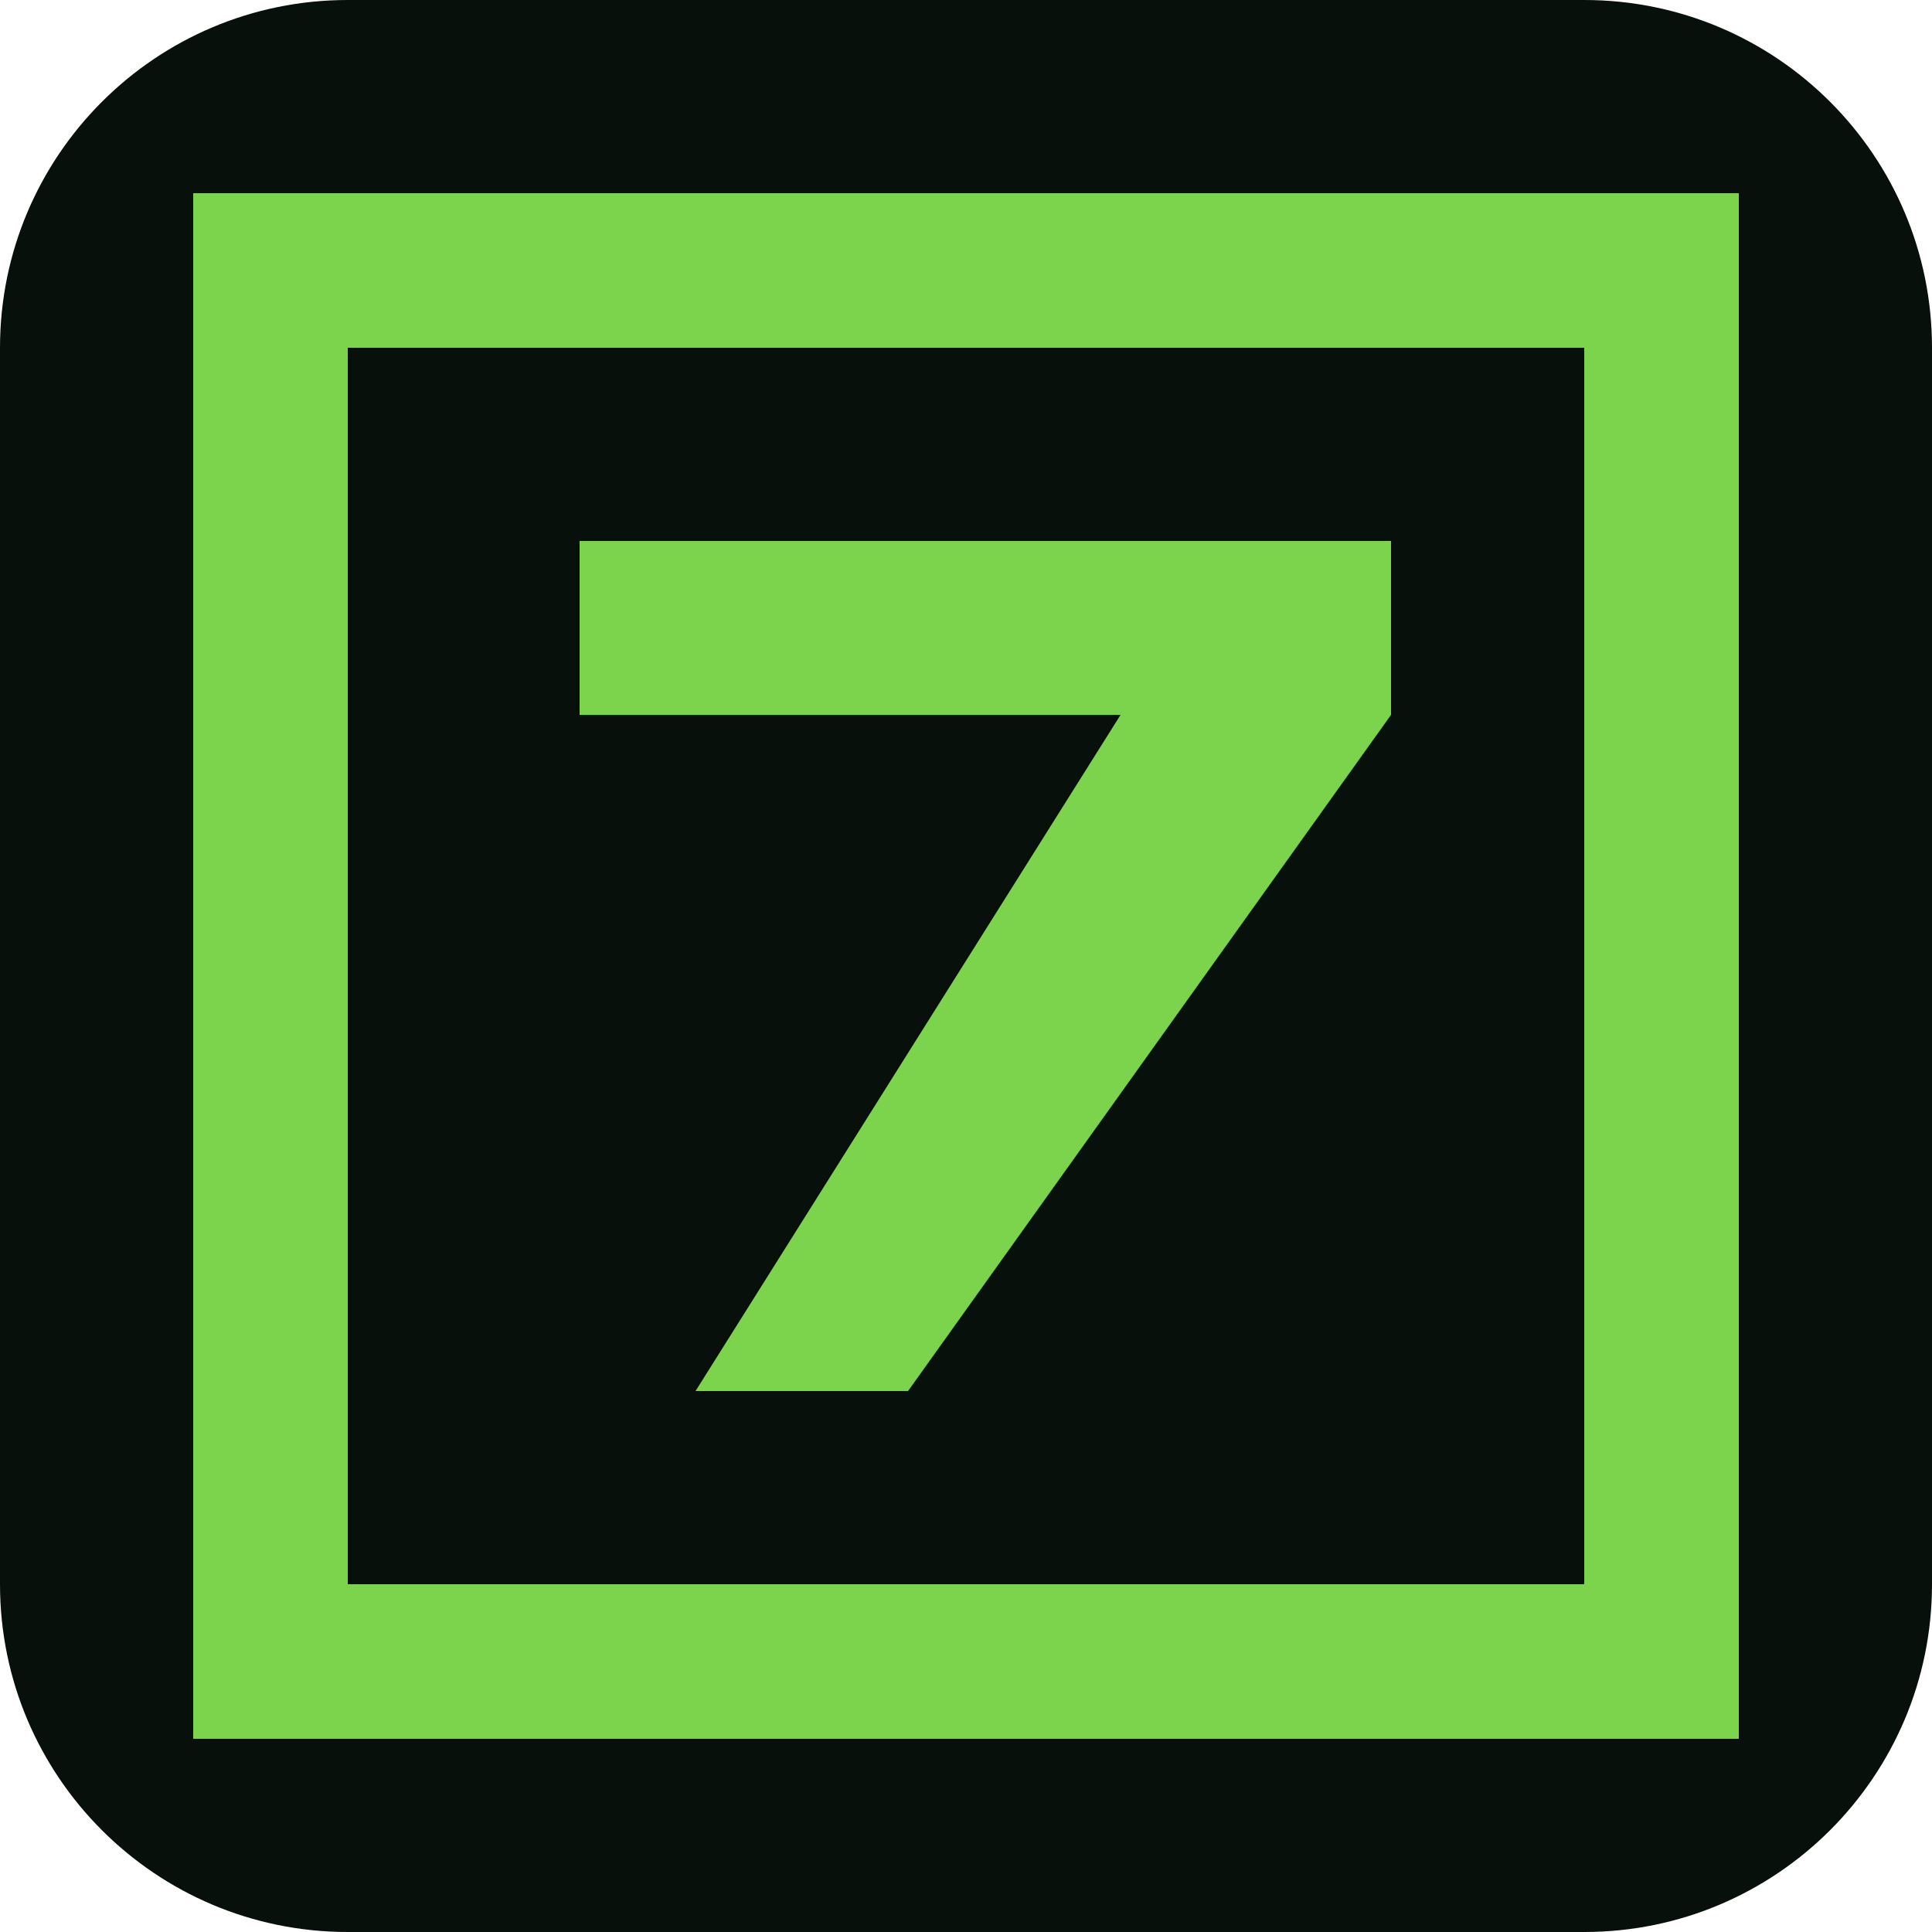
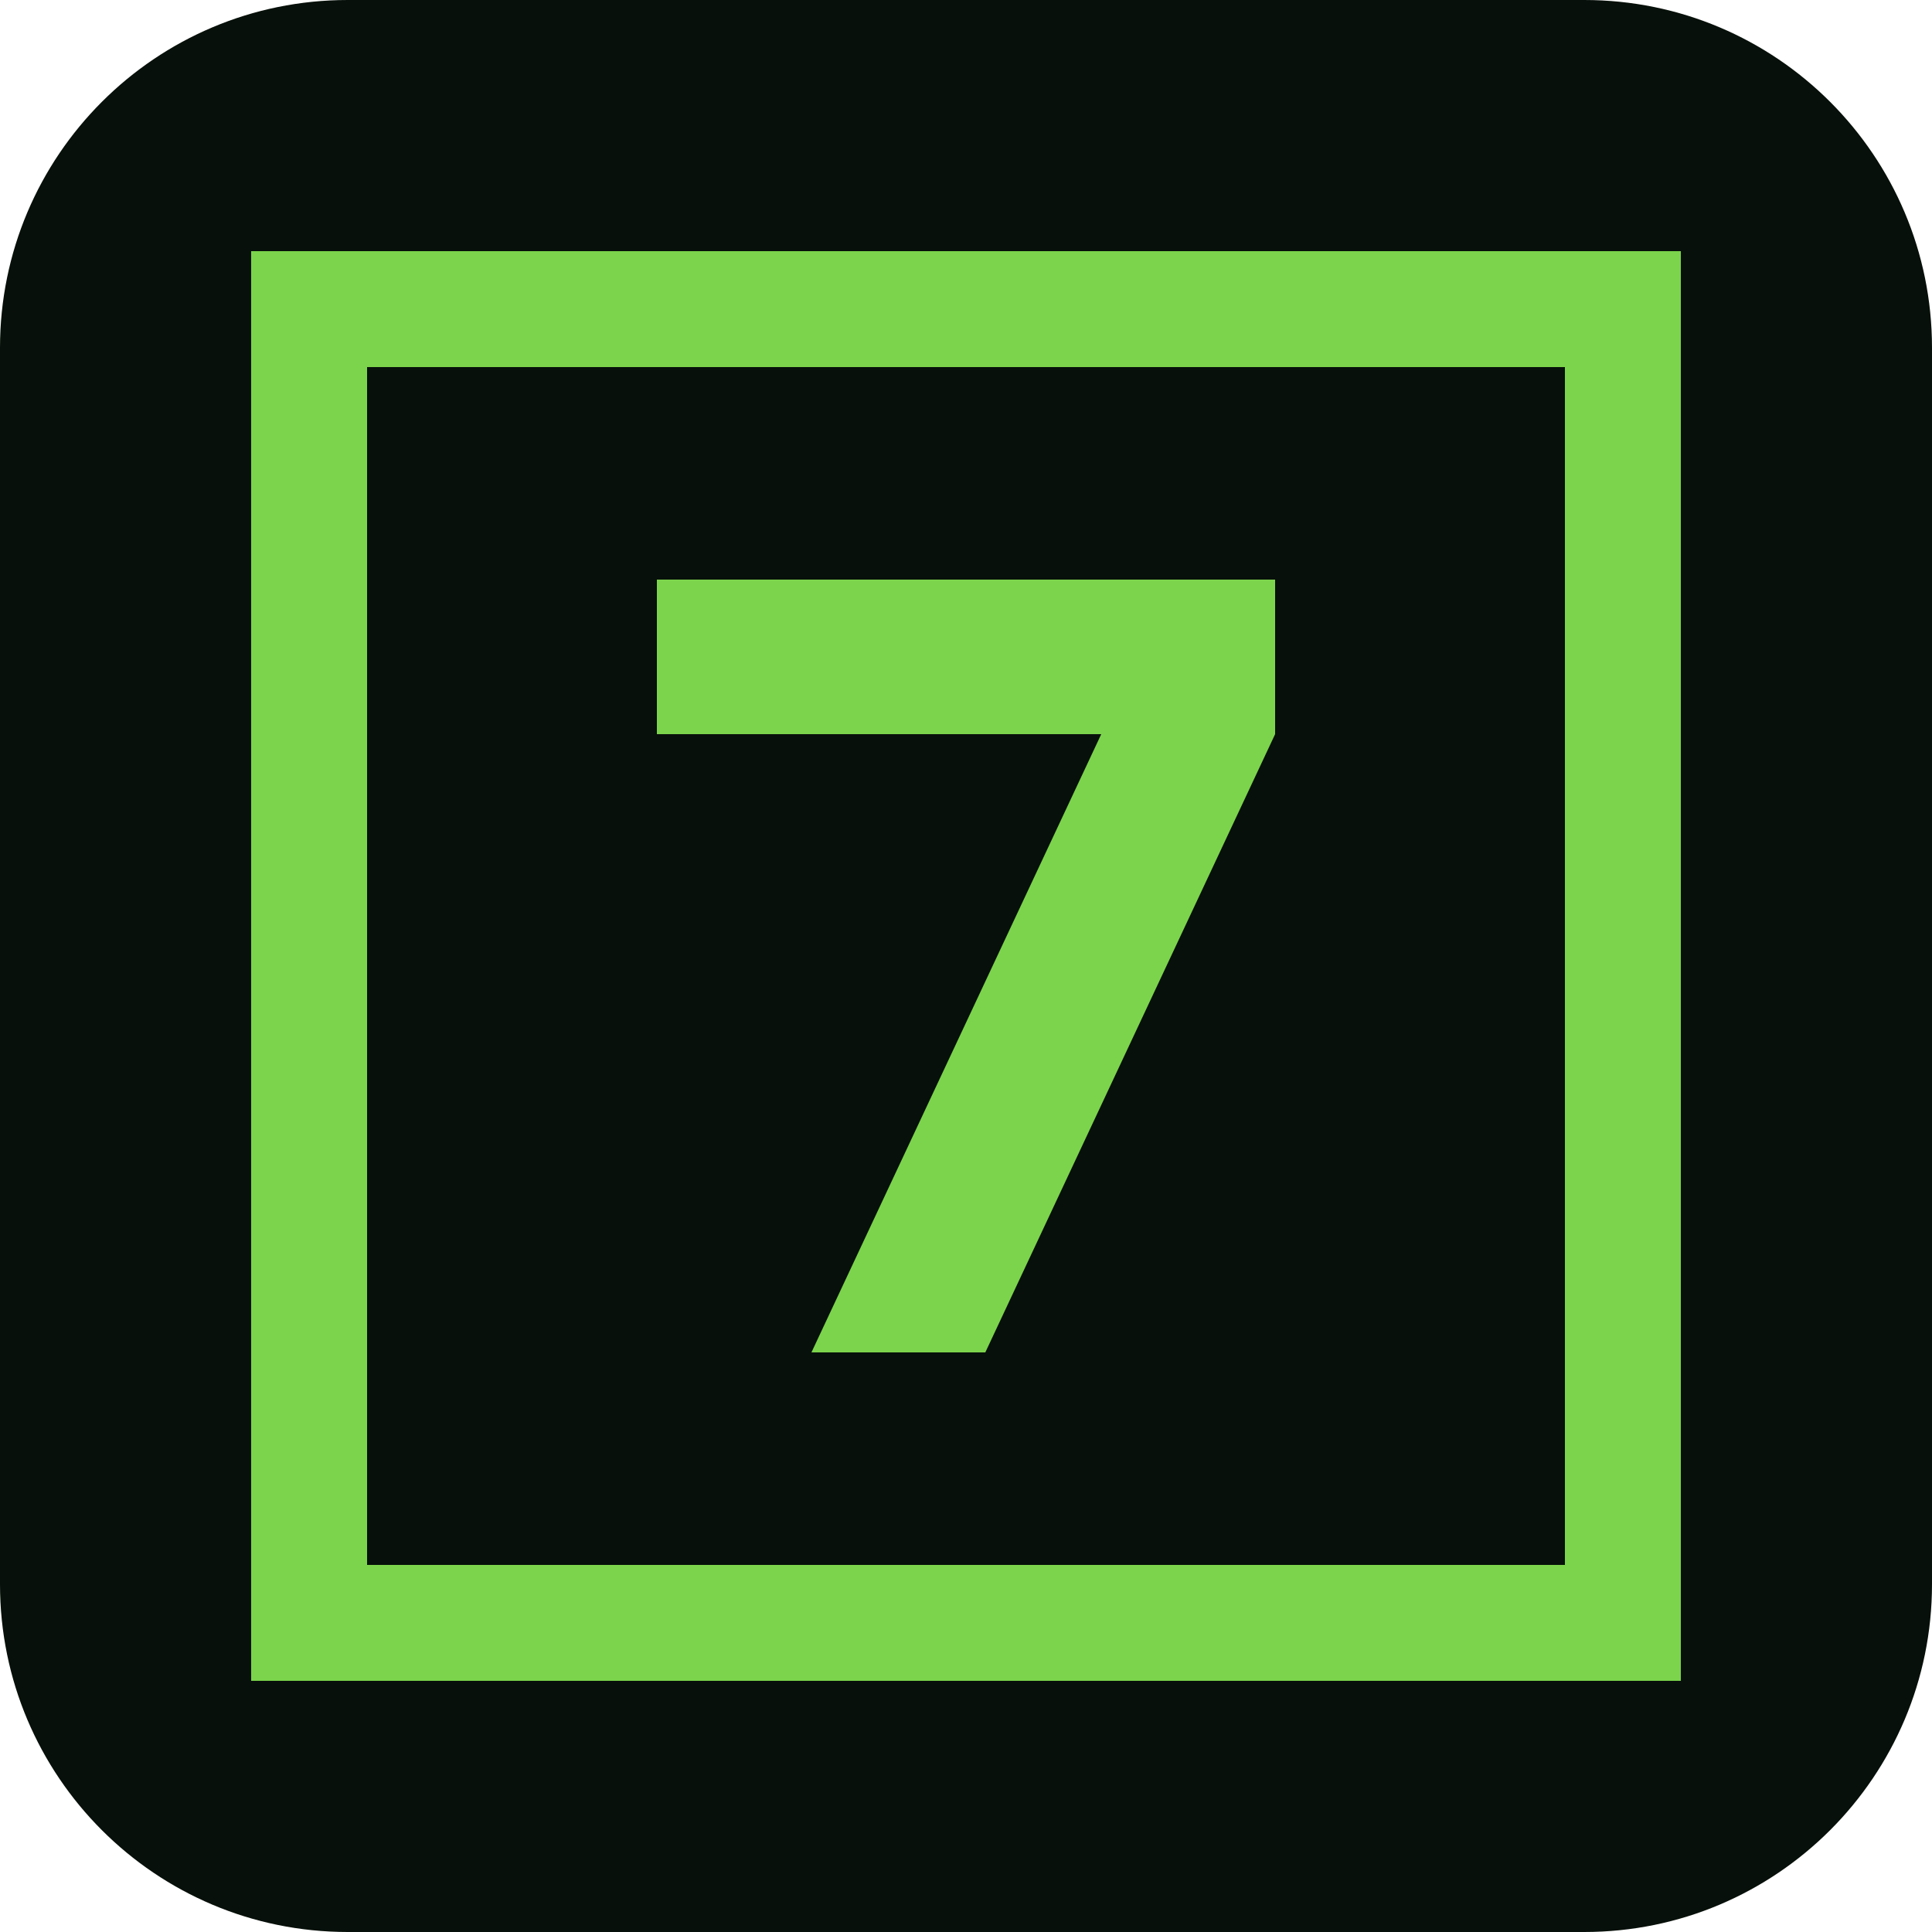
<svg xmlns="http://www.w3.org/2000/svg" viewBox="0 0 100 100">
  <rect width="100" height="100" rx="18" fill="#07100a" />
-   <rect x="14" y="14" width="72" height="72" fill="none" stroke="#7cd44c" stroke-width="8" />
-   <polygon points="30,28 72,28 72,37 47,72 36,72 58,37 30,37" fill="#7cd44c" />
+   <rect x="16" y="16" width="68" height="68" fill="none" stroke="#7cd44c" stroke-width="6" />
+   <polygon points="34,30 66,30 66,38 51,70 42,70 57,38 34,38" fill="#7cd44c" />
</svg>
